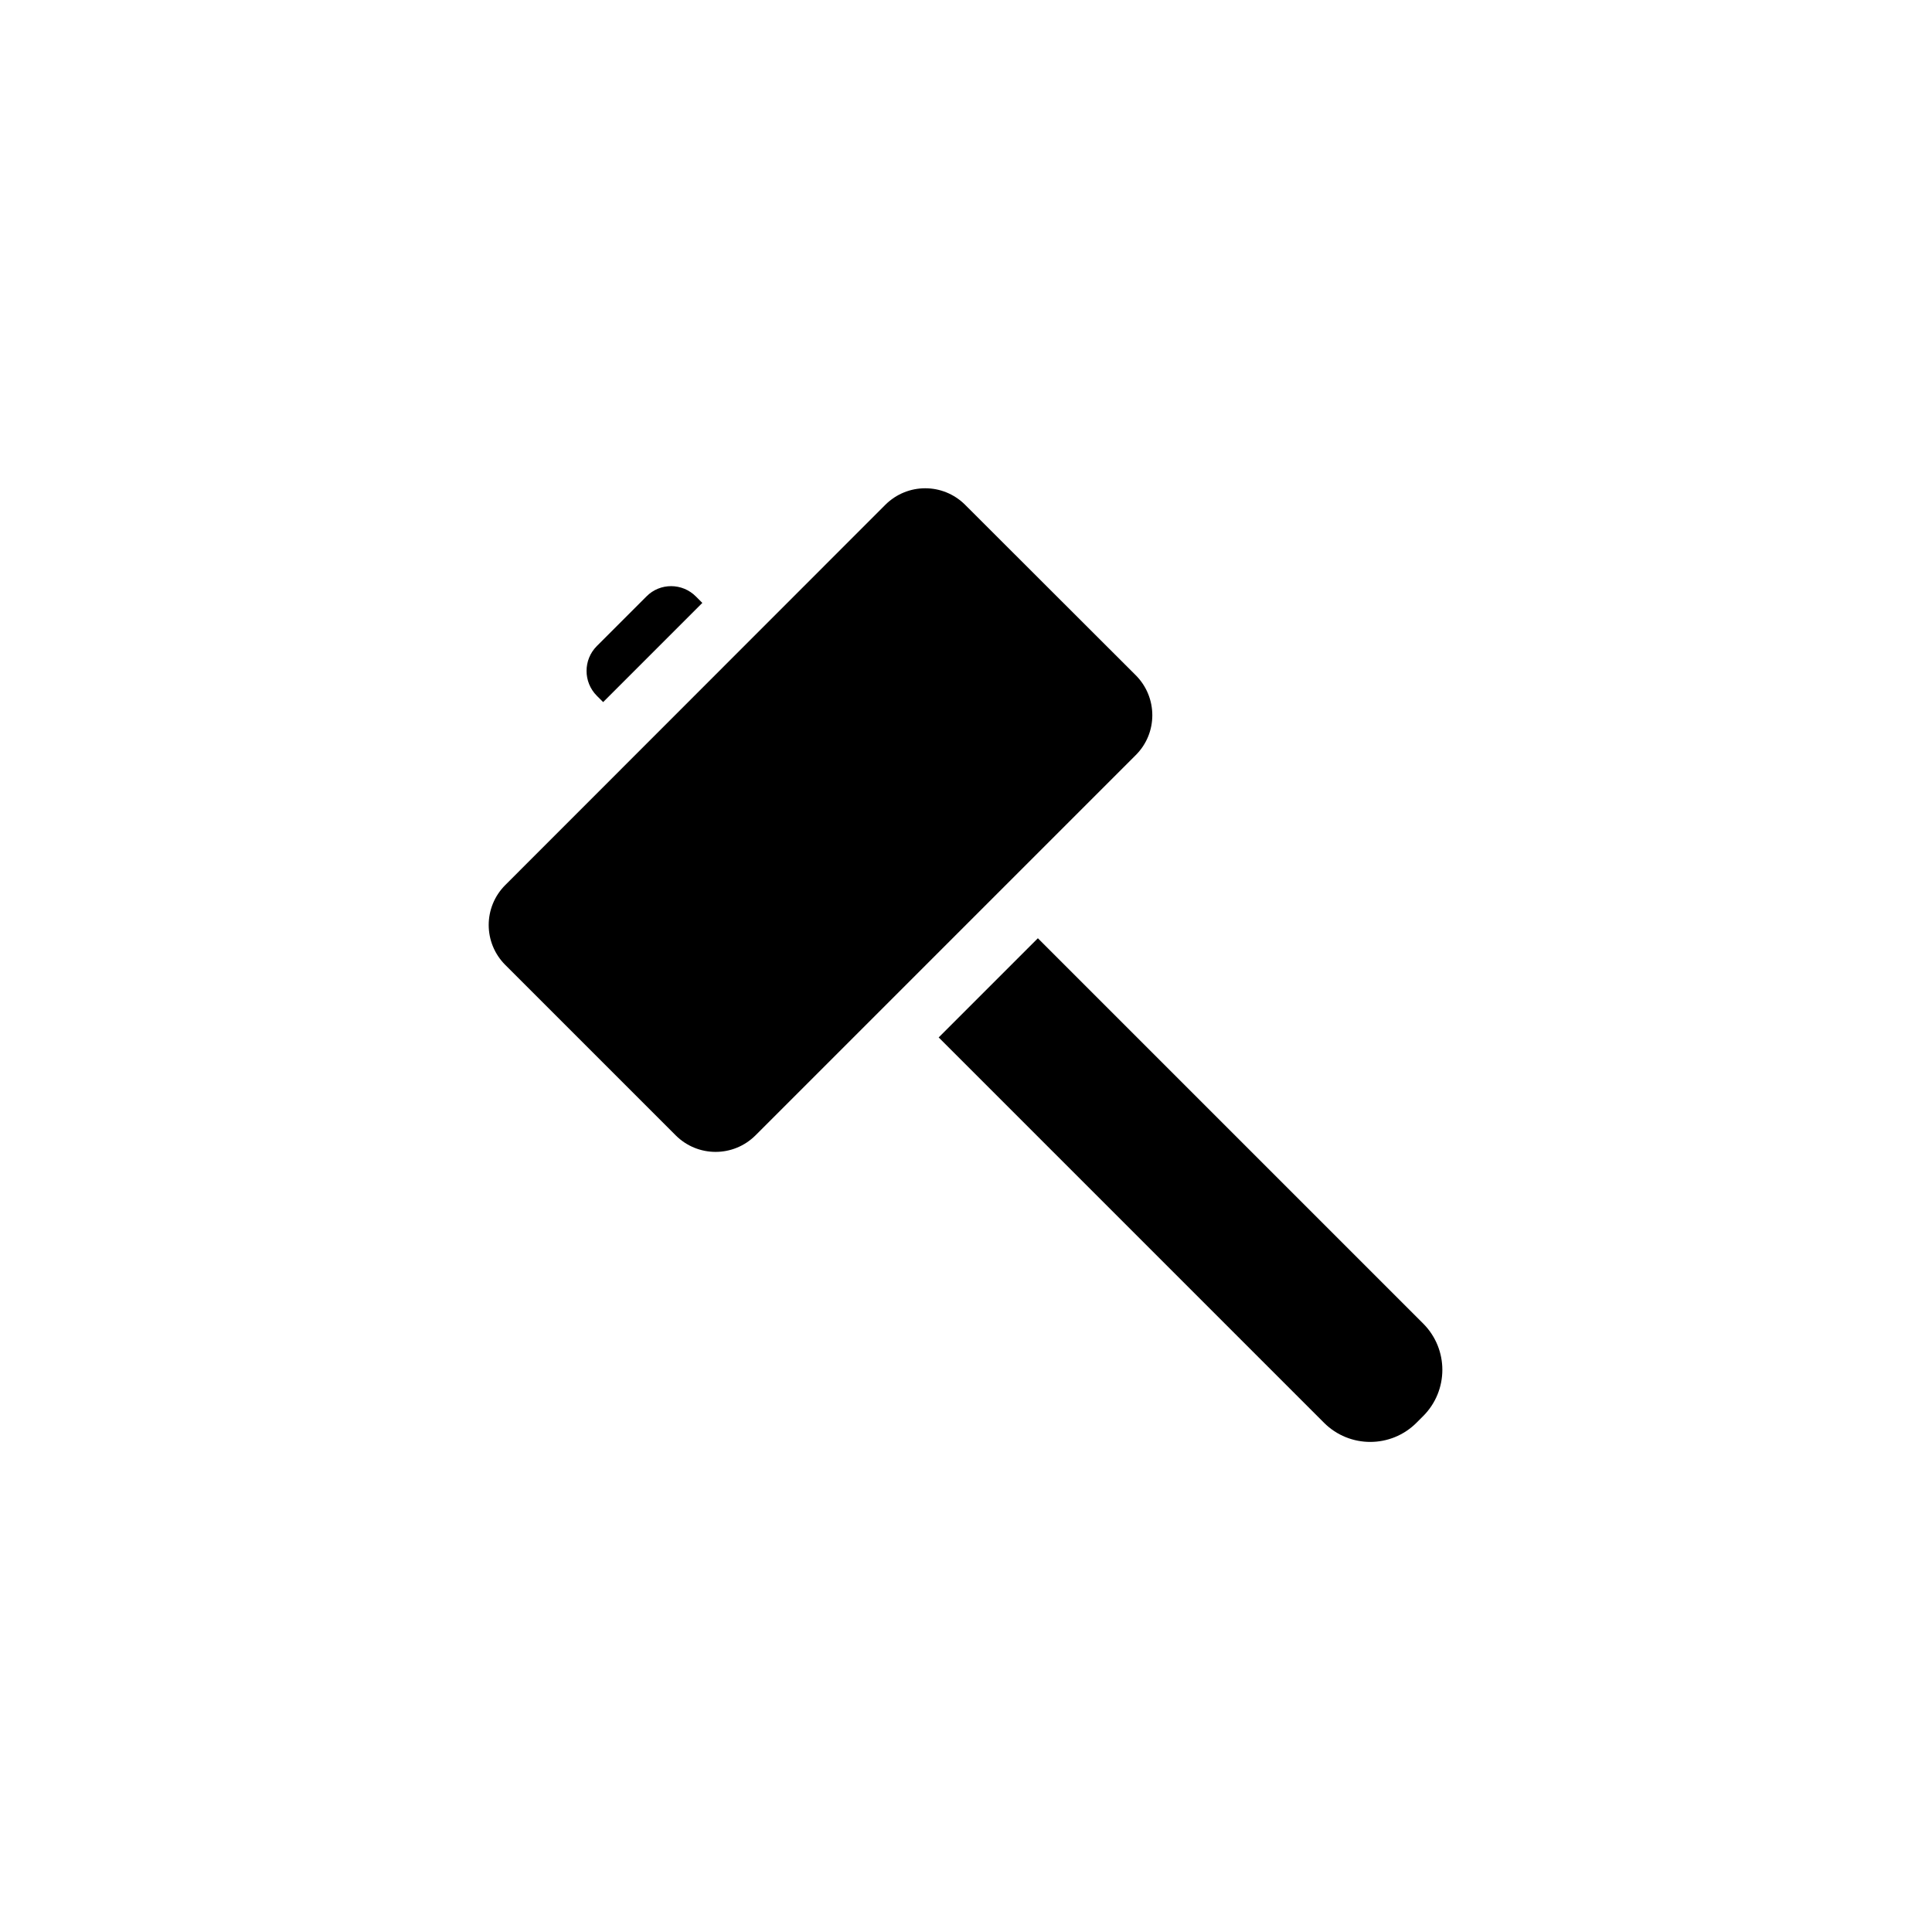
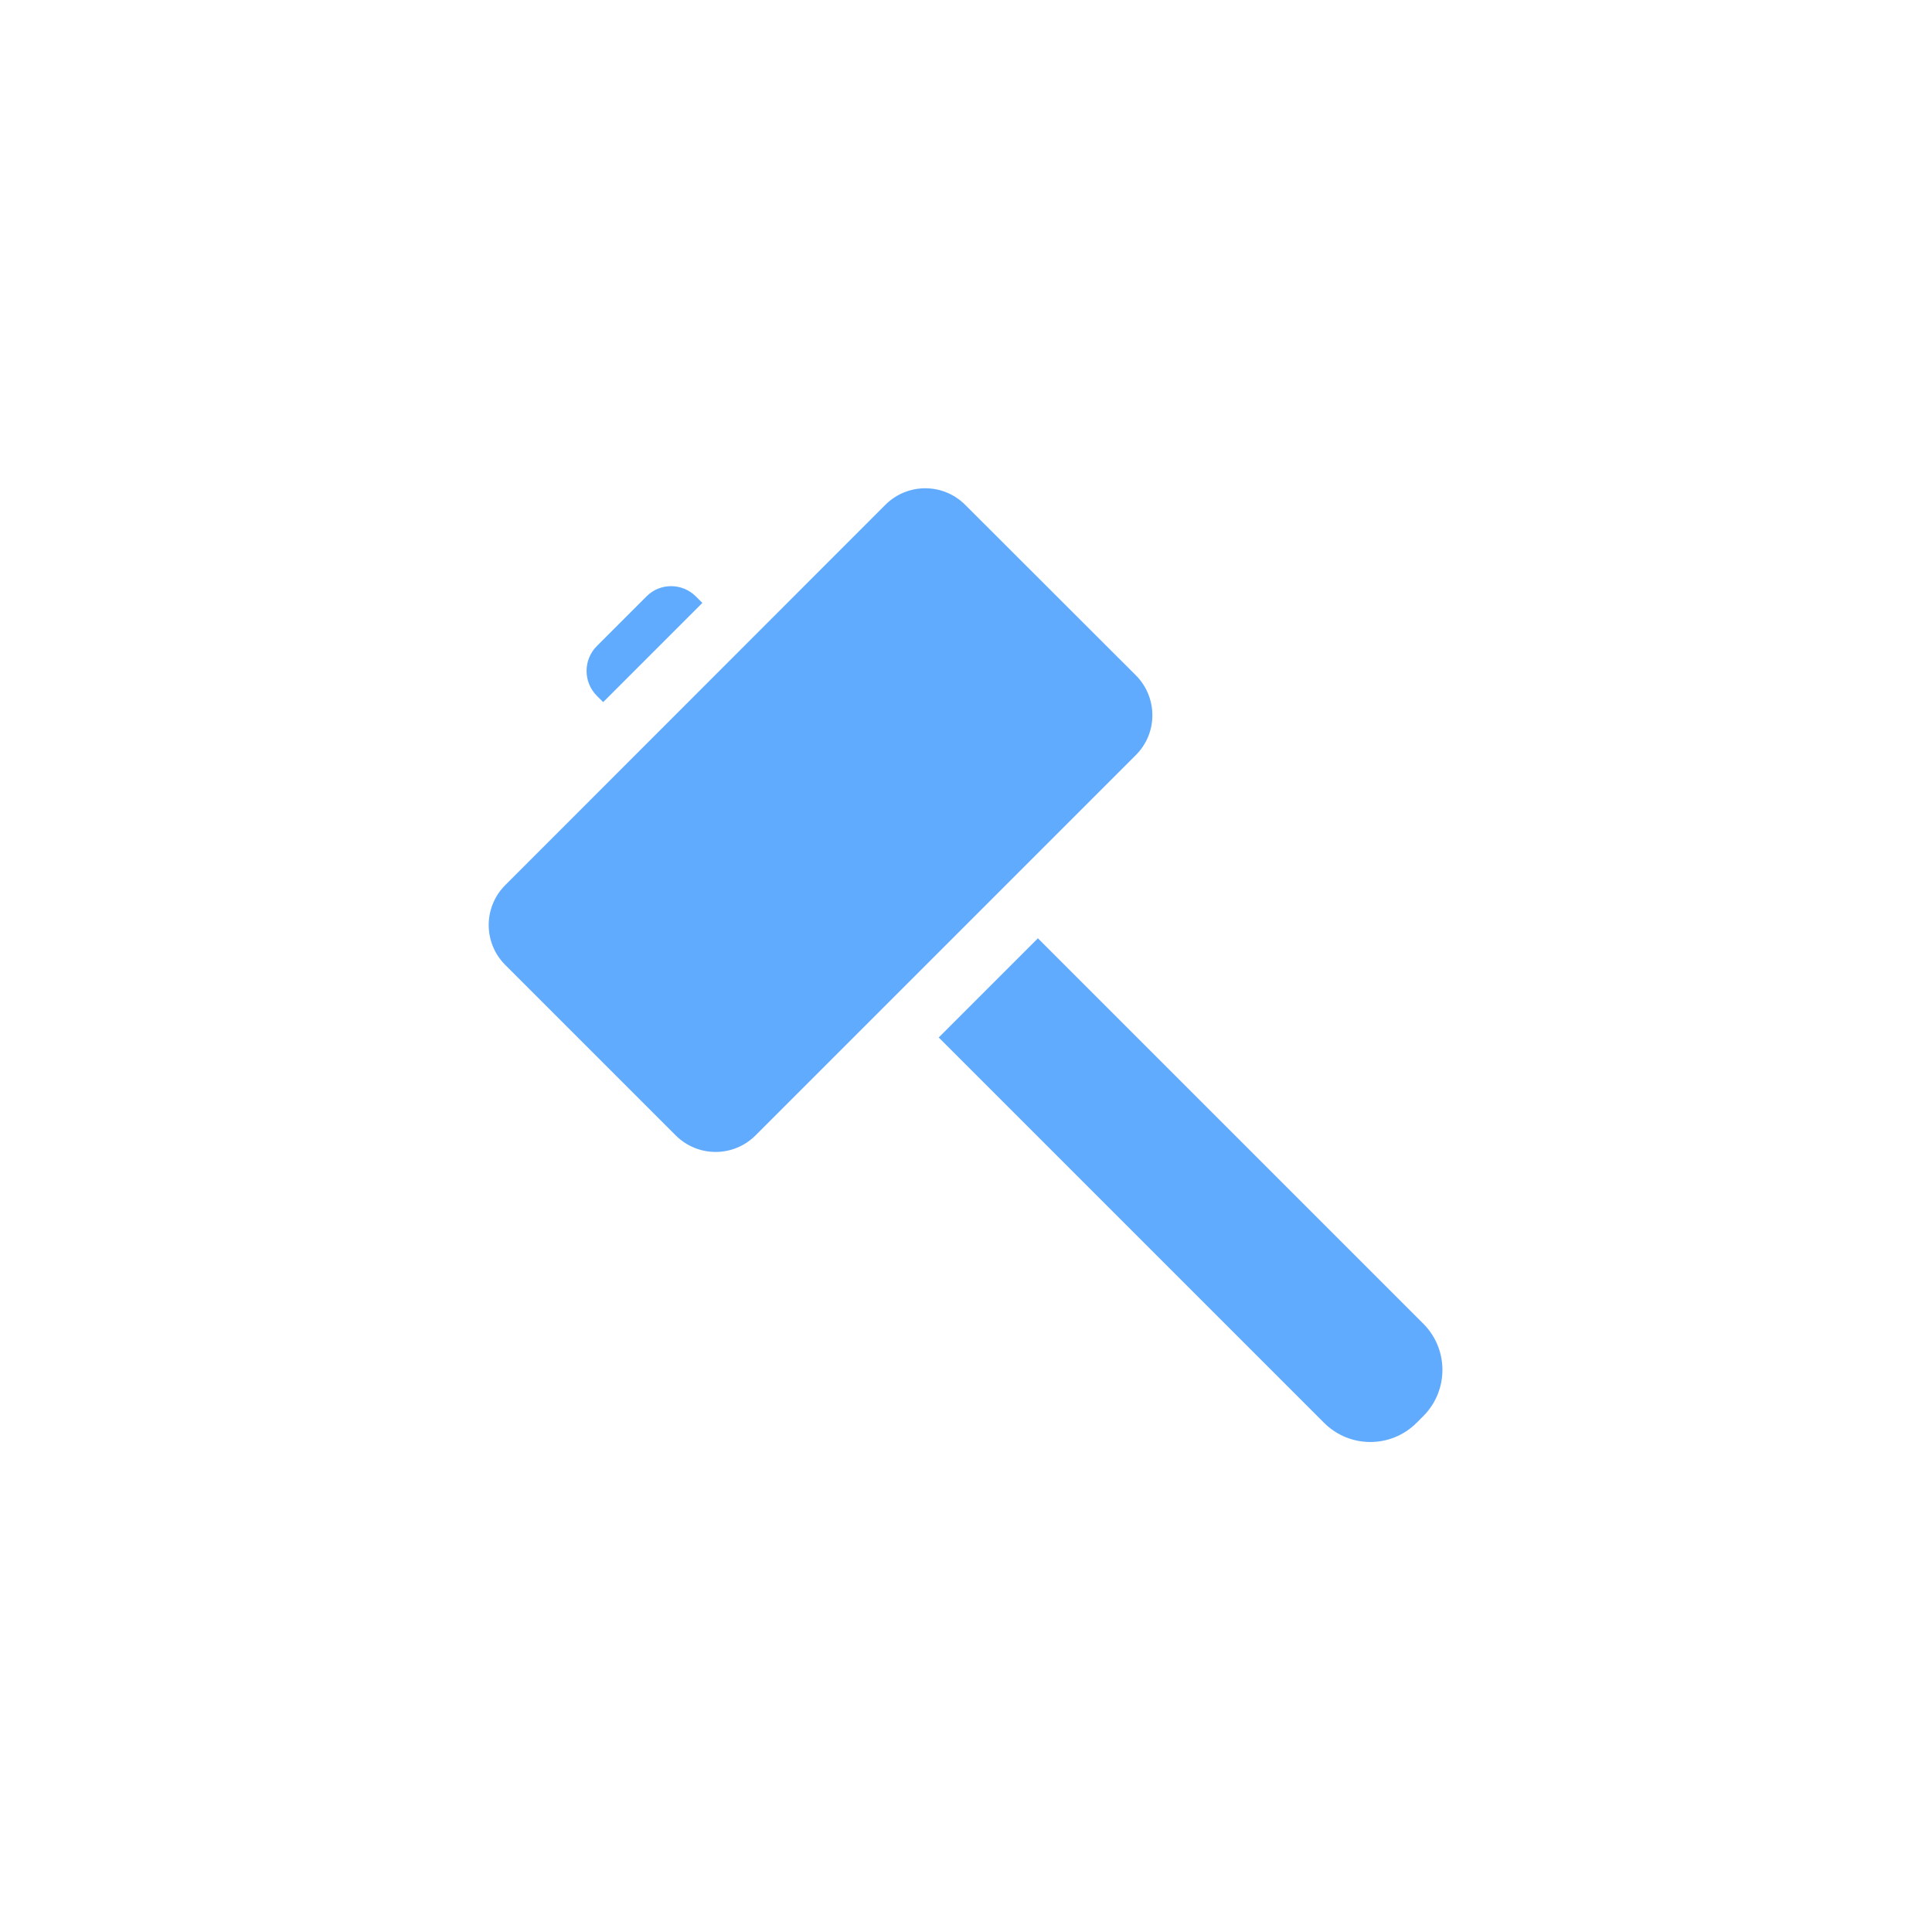
<svg xmlns="http://www.w3.org/2000/svg" width="3000" zoomAndPan="magnify" viewBox="0 0 2250 2250" height="3000" preserveAspectRatio="xMidYMid meet" version="1.0">
-   <path fill="#000000" d="M 786.844 1322.156 L 588.465 1123.781 C 562.699 1098.012 562.699 1056.473 588.465 1030.703 L 1030.98 587.965 C 1056.75 562.199 1098.289 562.199 1124.059 587.965 L 1322.656 786.344 C 1348.426 812.109 1348.426 853.875 1322.656 879.422 L 879.922 1322.156 C 854.152 1347.926 812.609 1347.926 786.844 1322.156 Z M 752.855 694.598 L 695.098 752.355 C 679.102 768.348 679.102 794.34 695.098 810.336 L 702.426 817.664 L 817.941 702.148 L 810.613 694.82 C 794.617 678.602 768.625 678.602 752.855 694.598 Z M 1093.18 1208.195 L 1541.914 1656.93 C 1571.684 1686.699 1619.887 1686.699 1649.656 1656.93 L 1657.43 1649.156 C 1687.199 1619.387 1687.199 1571.184 1657.43 1541.414 L 1208.695 1092.68 Z M 1093.18 1208.195 " fill-opacity="1" fill-rule="nonzero" />
+   <path fill="#61abff" d="M 786.859 1322.219 L 588.469 1123.828 C 562.699 1098.059 562.699 1056.512 588.469 1030.742 L 1031.02 587.969 C 1056.789 562.199 1098.336 562.199 1124.105 587.969 L 1322.719 786.359 C 1348.492 812.133 1348.492 853.898 1322.719 879.449 L 879.949 1322.219 C 854.176 1347.992 812.633 1347.992 786.859 1322.219 Z M 752.871 694.605 L 695.105 752.371 C 679.109 768.367 679.109 794.359 695.105 810.355 L 702.438 817.688 L 817.965 702.16 L 810.633 694.828 C 794.637 678.613 768.645 678.613 752.871 694.605 Z M 1093.227 1208.25 L 1541.996 1657.023 C 1571.766 1686.793 1619.977 1686.793 1649.746 1657.023 L 1657.52 1649.246 C 1687.293 1619.477 1687.293 1571.266 1657.52 1541.496 L 1208.75 1092.727 Z M 1093.227 1208.25 " fill-opacity="1" fill-rule="nonzero" />
</svg>
